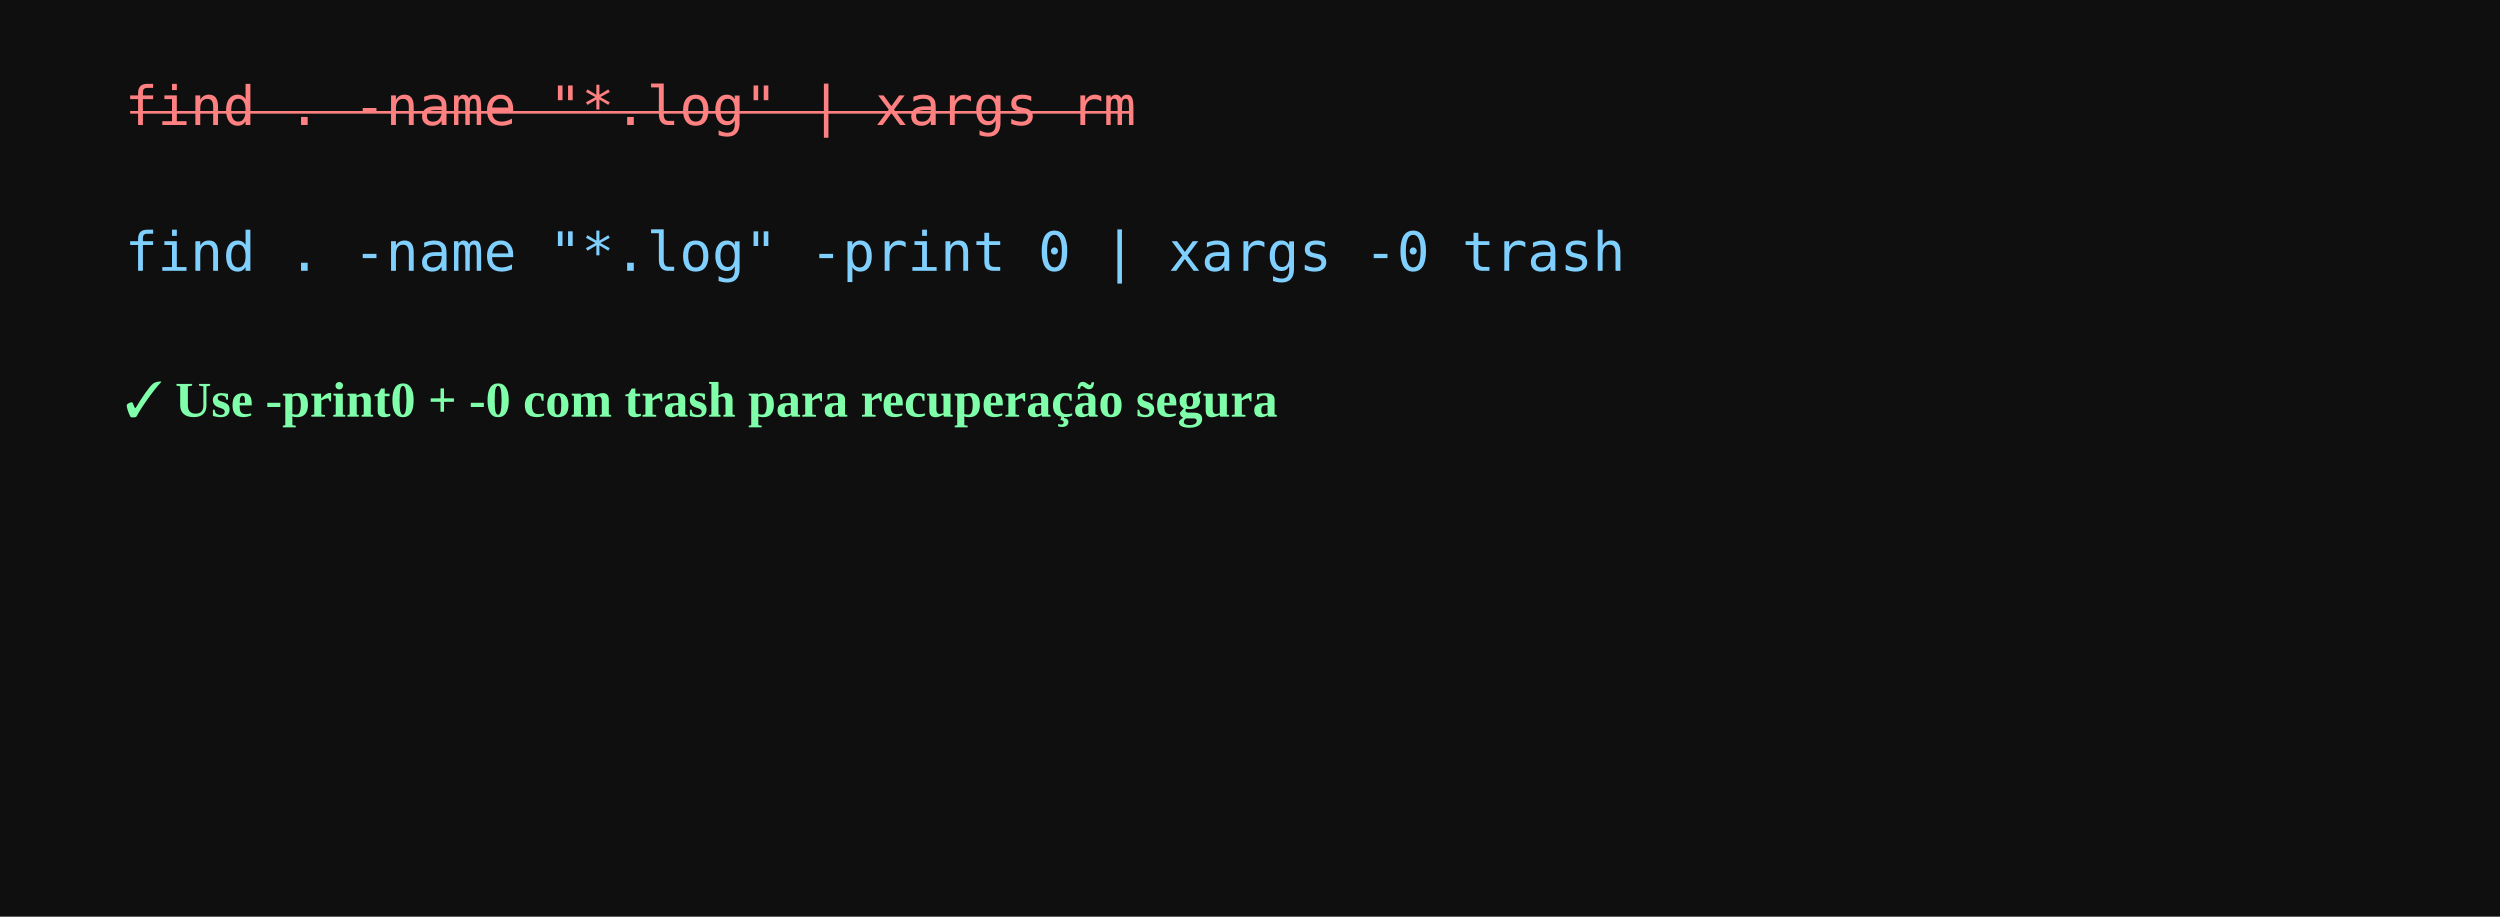
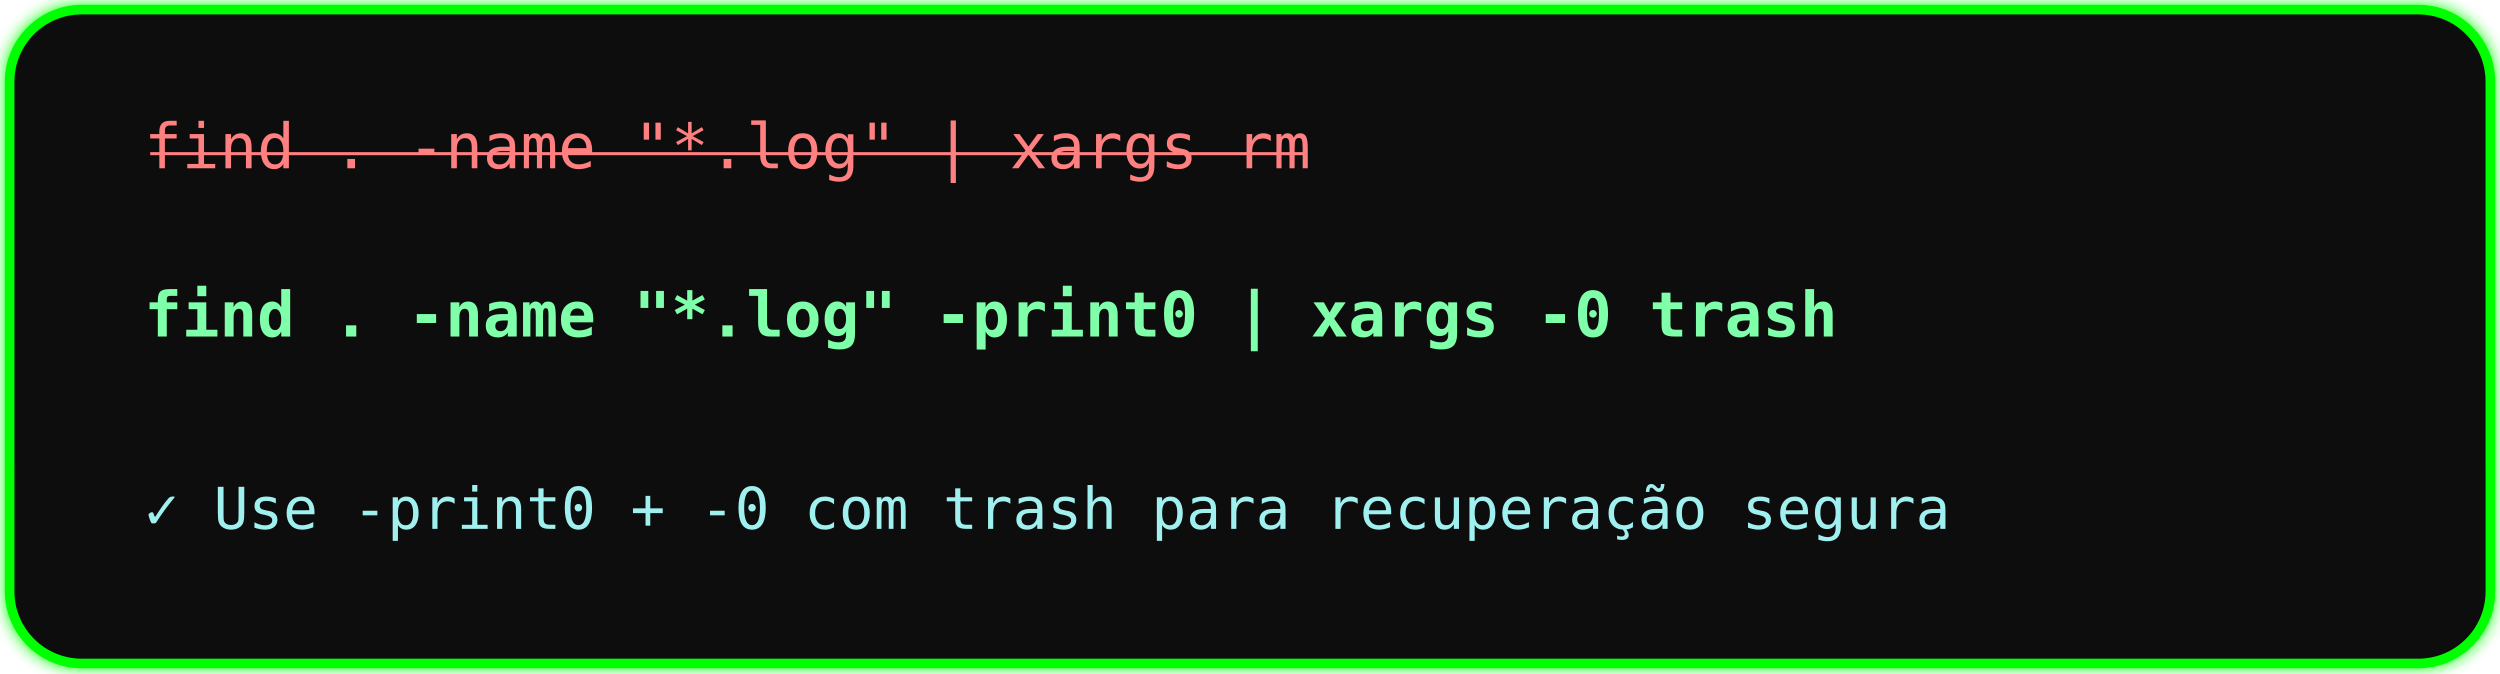
- <svg xmlns="http://www.w3.org/2000/svg" viewBox="0 0 600 220" preserveAspectRatio="xMidYMid meet">
+ <svg xmlns="http://www.w3.org/2000/svg" viewBox="0 0 520 140">
+   <defs>
+     <filter id="glow" x="-10%" y="-10%" width="120%" height="120%">
+       <feGaussianBlur stdDeviation="1.5" result="blur" />
+       <feFlood flood-color="#00ff00" result="glow" />
+       <feComposite in="glow" in2="blur" operator="in" result="softGlow" />
+       <feMerge>
+         <feMergeNode in="softGlow" />
+         <feMergeNode in="SourceGraphic" />
+       </feMerge>
+     </filter>
+     <linearGradient id="grad" x1="0%" y1="0%" x2="0%" y2="100%">
+       <stop offset="0%" style="stop-color:#0f0f0f;stop-opacity:1" />
+       <stop offset="100%" style="stop-color:#0a0a0a;stop-opacity:1" />
+     </linearGradient>
+   </defs>
  <style>
-     .bg { fill: #0f0f0f; }
-     .code { fill: #80d0ff; font-family: 'Fira Code', 'DejaVu Sans Mono', monospace; font-size: 13px; }
-     .safe { fill: #80ffaa; font-weight: bold; }
-     .unsafe { fill: #ff8080; text-decoration: line-through; }
+     .danger { fill: #ff8080; text-decoration: line-through; font-family: 'Fira Code', monospace; font-size: 13px; }
+     .safe { fill: #80ffaa; font-family: 'Fira Code', monospace; font-size: 13px; font-weight: bold; }
+     .note { fill: #a0f0f0; font-family: 'Fira Code', monospace; font-size: 12px; }
  </style>
-   <rect class="bg" width="100%" height="100%" />
-   <text class="code unsafe" x="30" y="30">find . -name "*.log" | xargs rm</text>
-   <text class="code" x="30" y="65">find . -name "*.log" -print 0 | xargs -0 trash</text>
-   <text class="safe" x="30" y="100">✓ Use -print0 + -0 com trash para recuperação segura</text>
+   <rect x="2" y="2" width="516" height="136" rx="15" ry="15" fill="url(#grad)" stroke="#00ff00" stroke-width="2" filter="url(#glow)" />
+   <text class="danger" x="30" y="35">find . -name "*.log" | xargs rm</text>
+   <text class="safe" x="30" y="70">find . -name "*.log" -print0 | xargs -0 trash</text>
+   <text class="note" x="30" y="110">✓ Use -print0 + -0 com trash para recuperação segura</text>
</svg>
